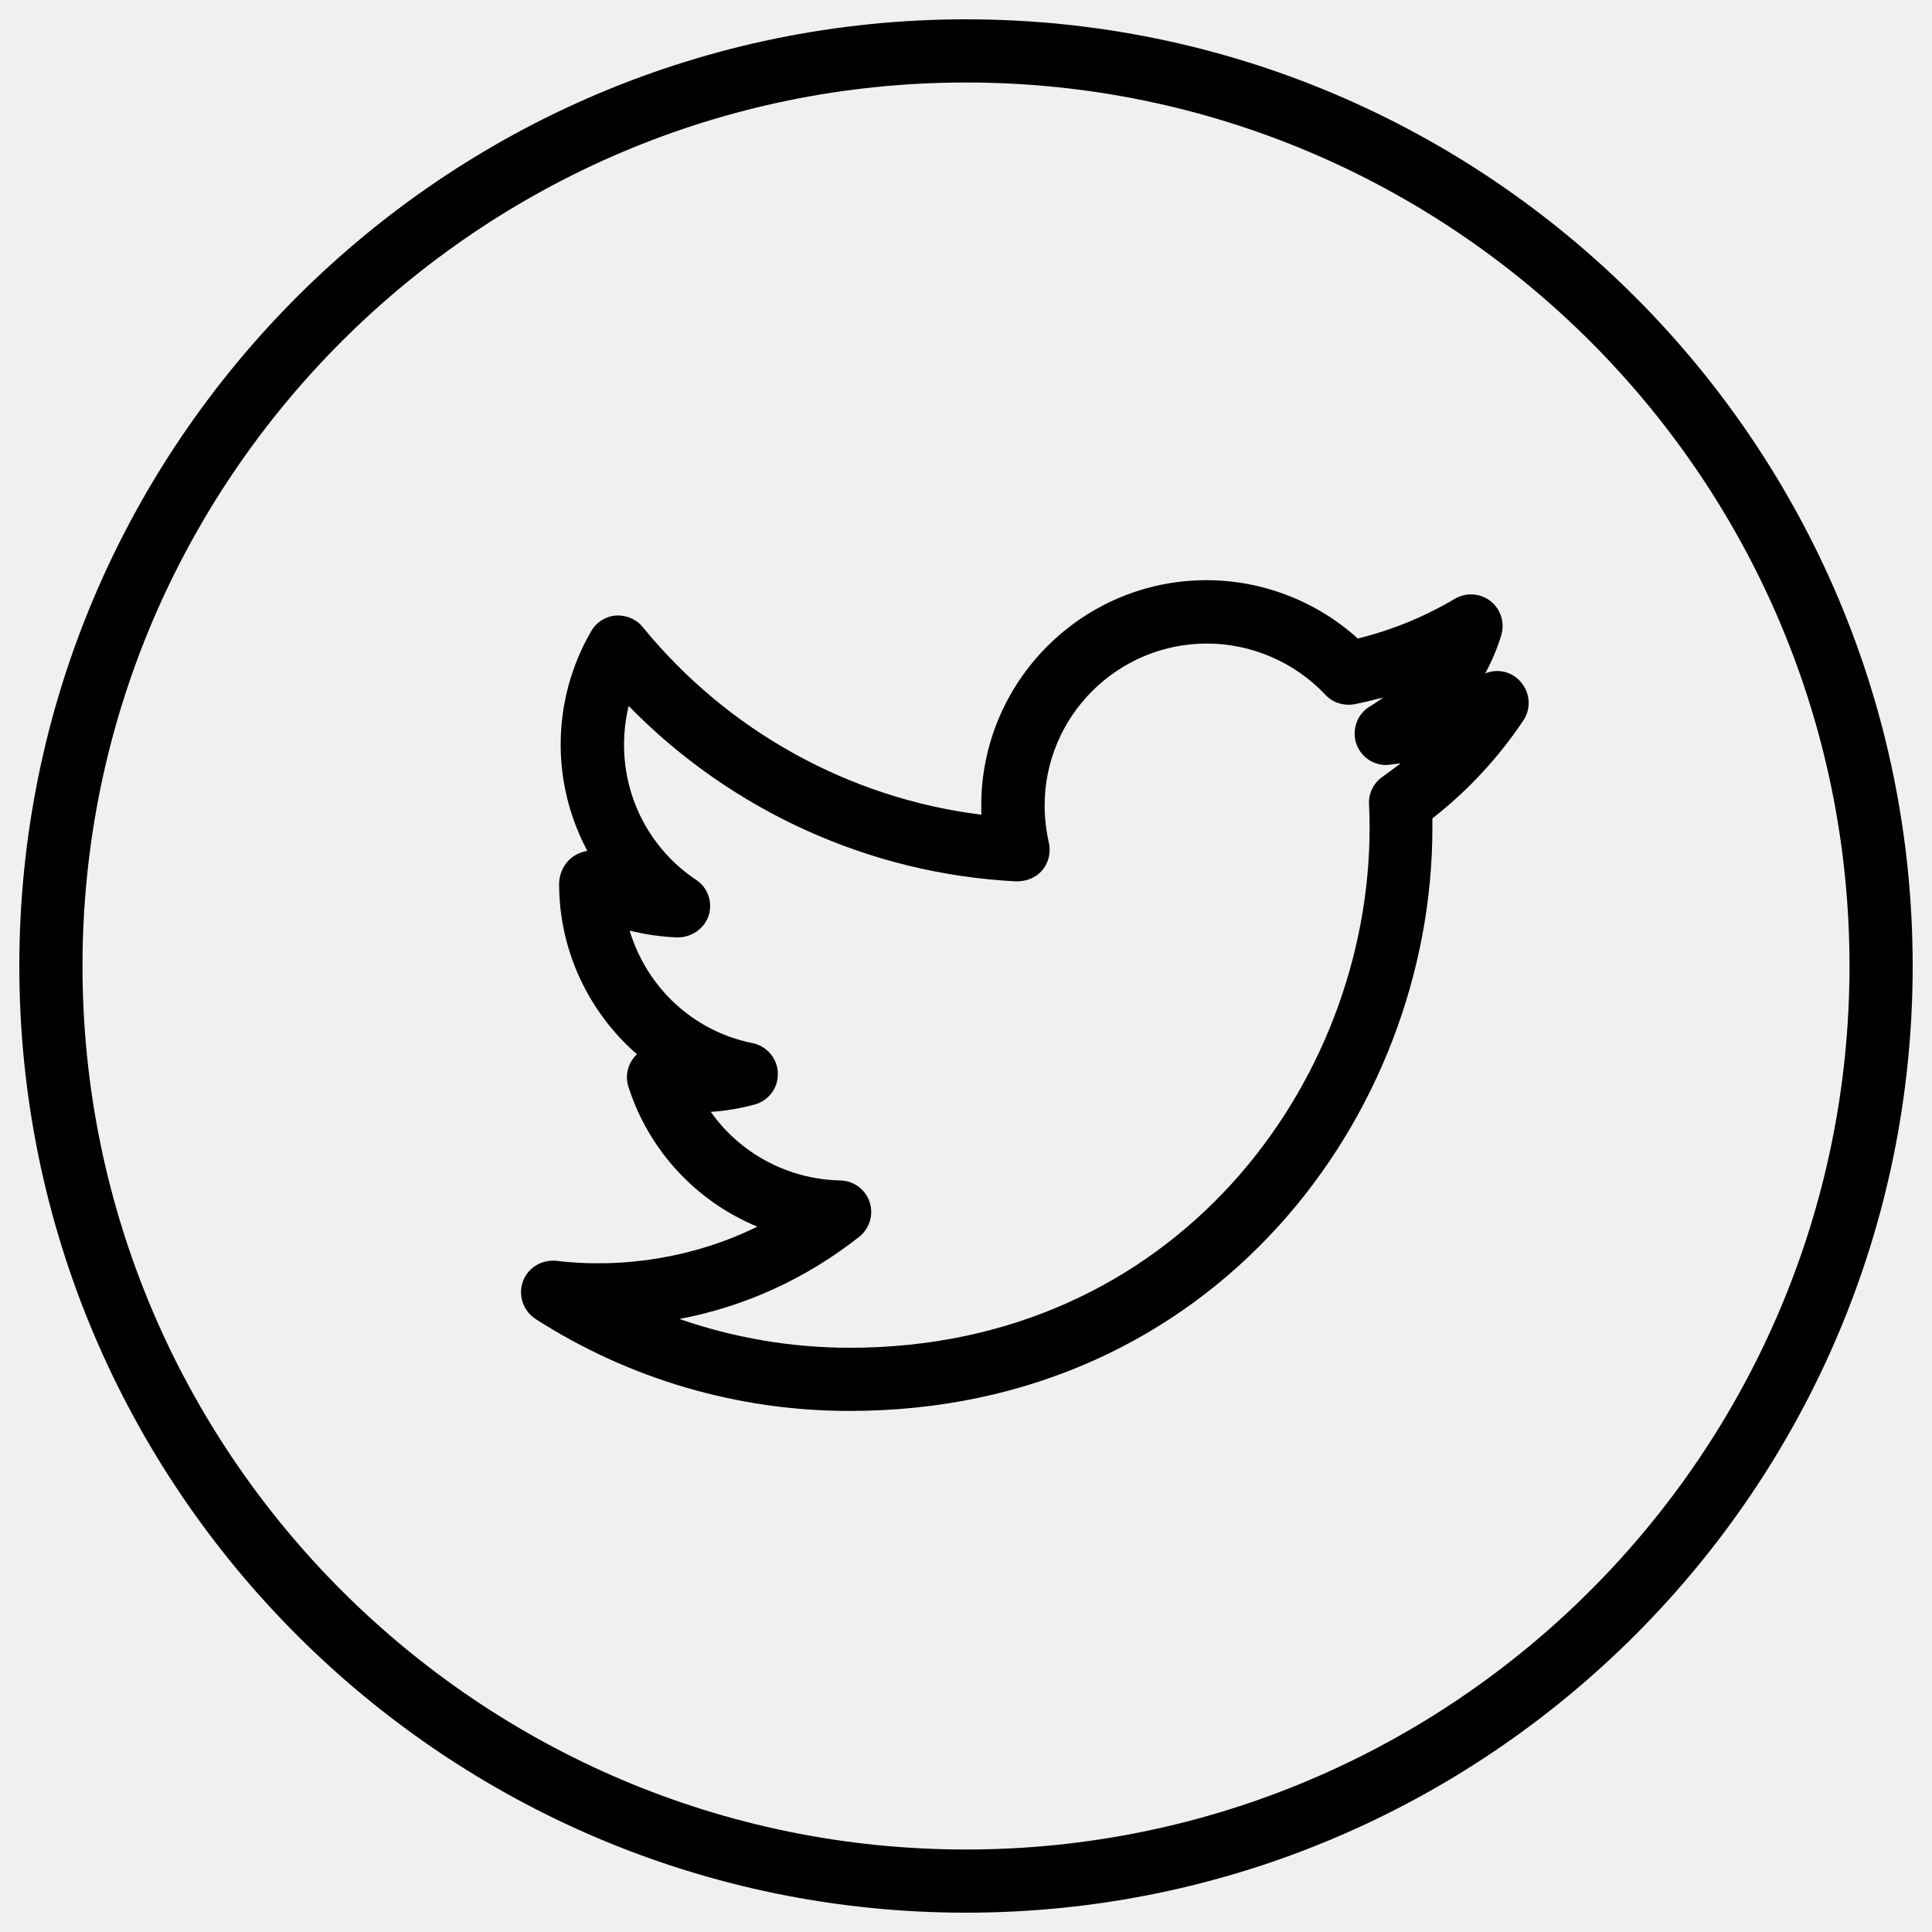
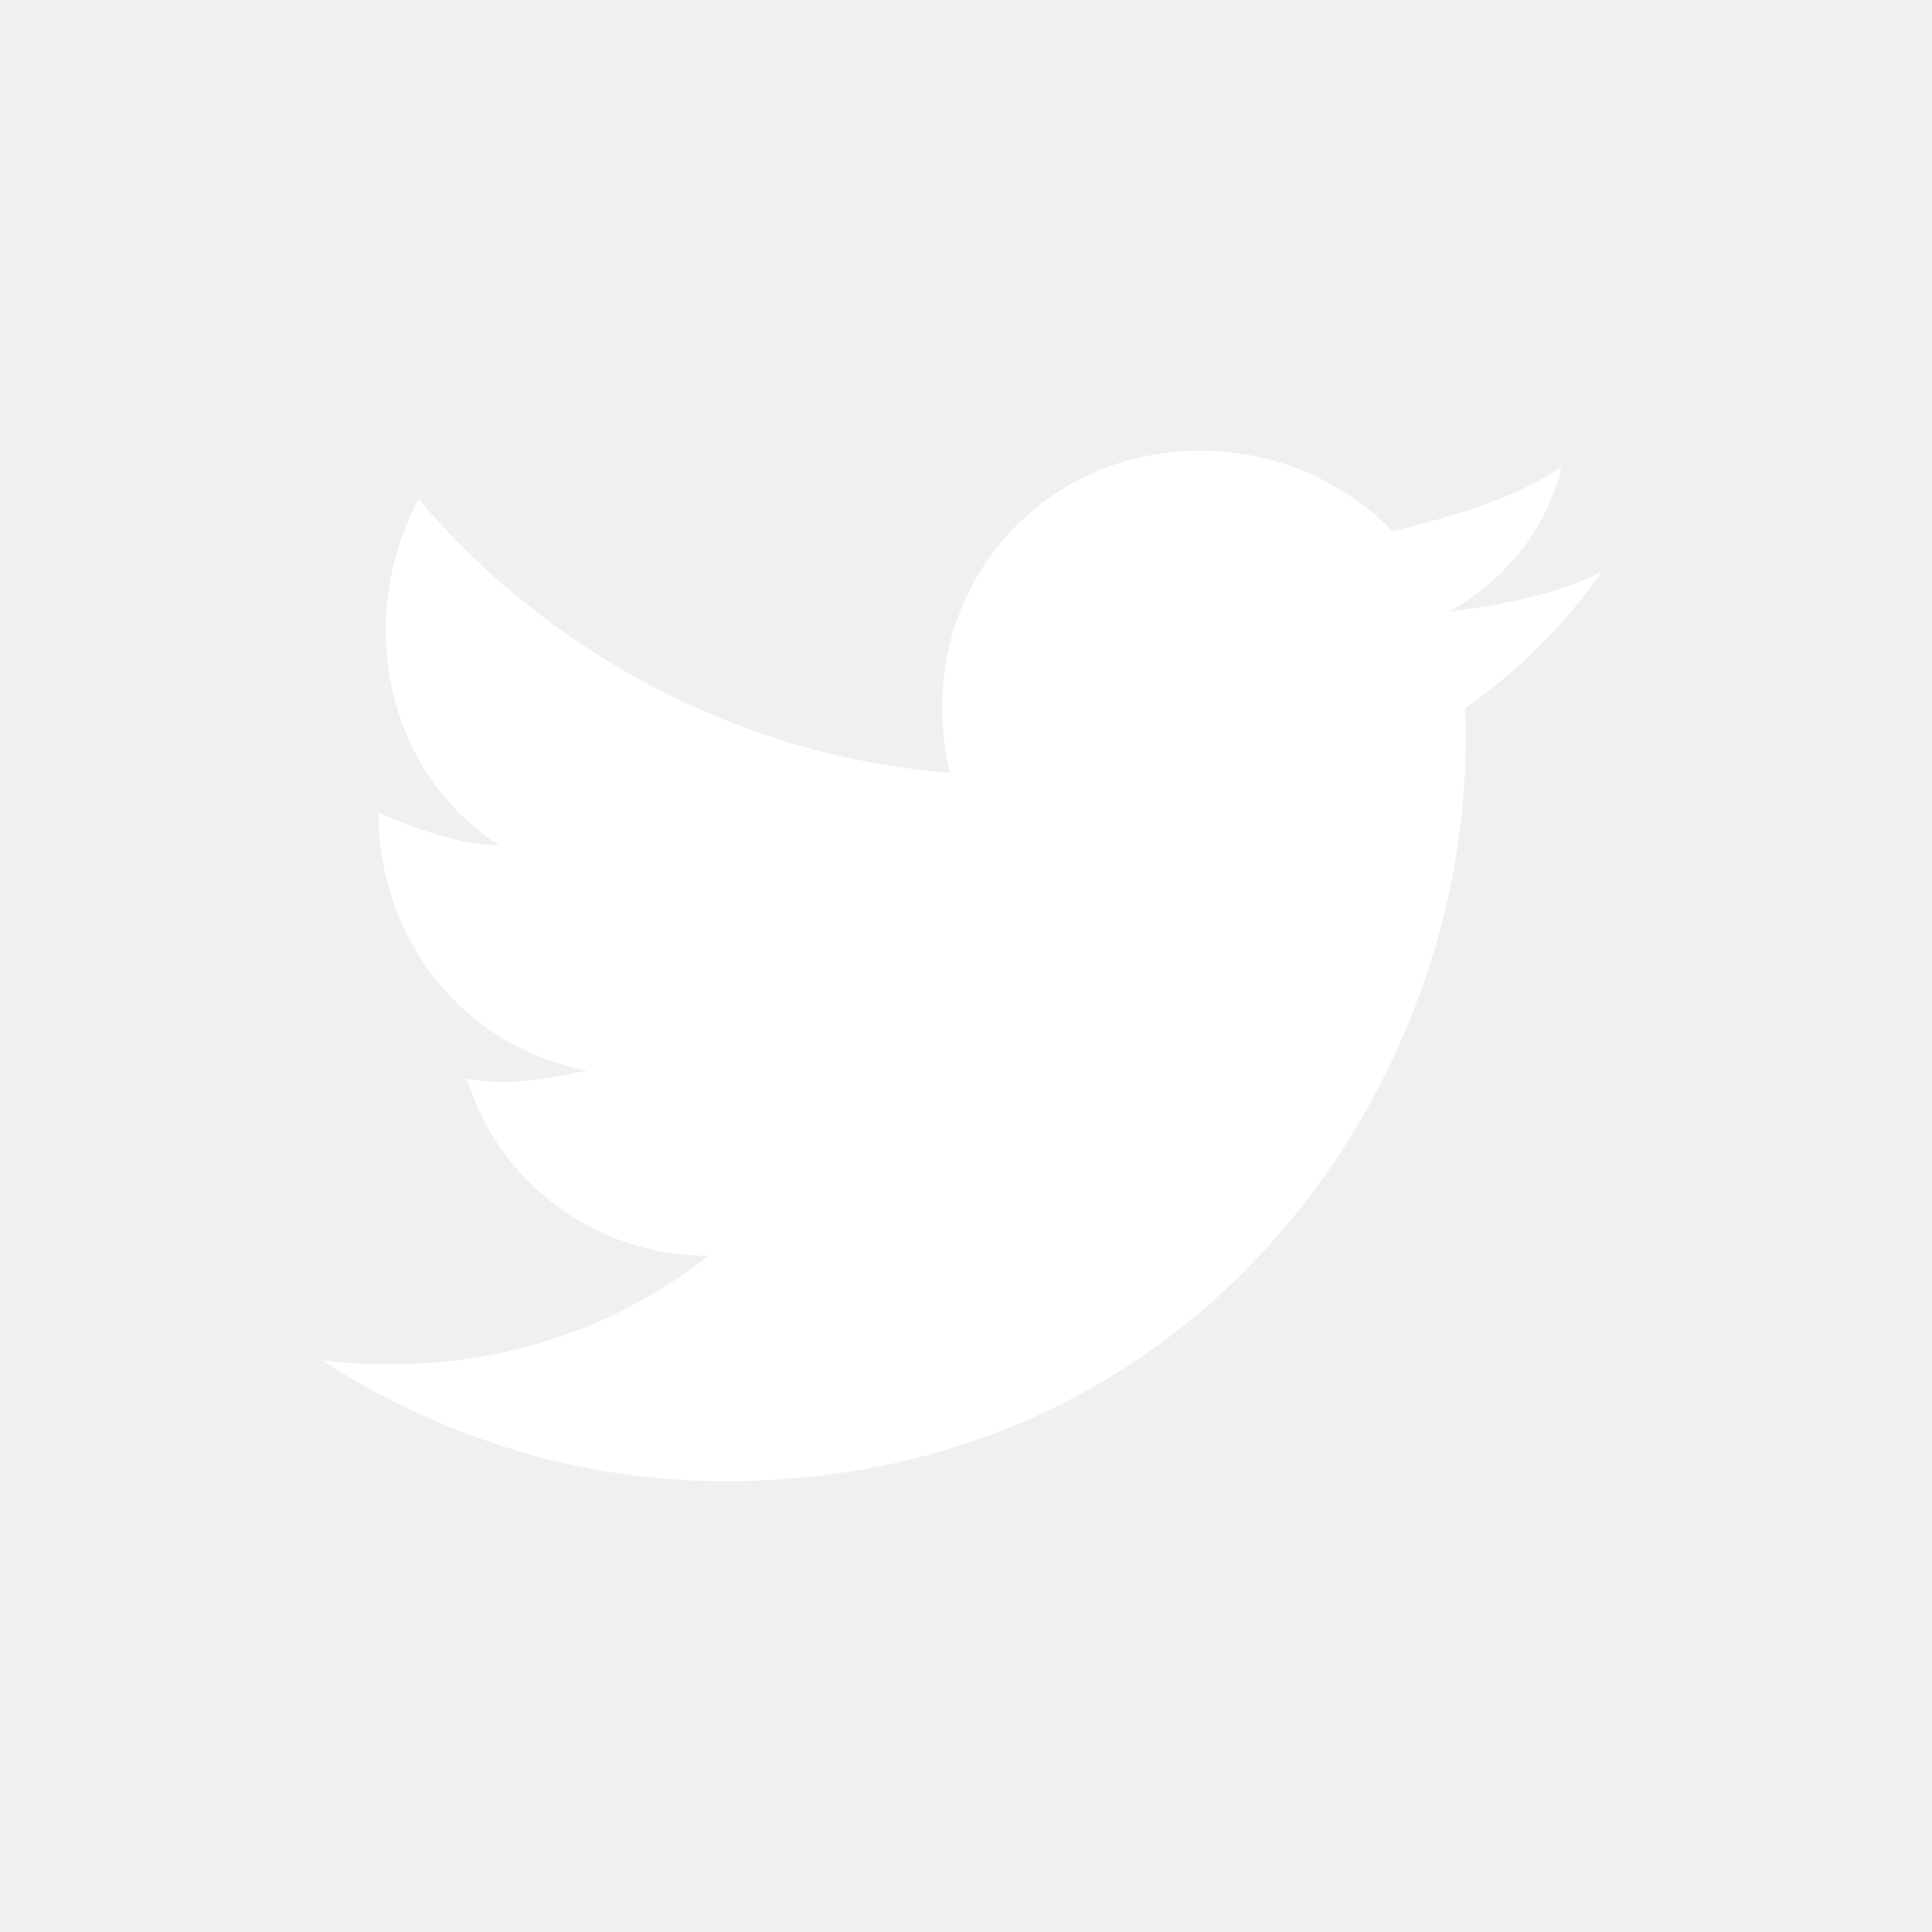
- <svg xmlns="http://www.w3.org/2000/svg" version="1.1" x="0px" y="0px" viewBox="0 0 1000 1000" enable-background="new 0 0 1000 1000" xml:space="preserve">
-   <g>
-     <path d="M500,10C229.8,10,10,229.8,10,500c0,270.2,219.8,490,490,490c270.2,0,490-219.8,490-490C990,229.8,770.2,10,500,10z M500,957.3C247.8,957.3,42.7,752.2,42.7,500S247.8,42.7,500,42.7c252.2,0,457.3,205.2,457.3,457.3S752.2,957.3,500,957.3L500,957.3z M768.7,348.6c3.4-6.2,6.2-12.8,8.3-19.6c2-6.5-0.1-13.5-5.4-17.8c-5.3-4.2-12.7-4.7-18.5-1.3c-15.7,9.3-32.5,16.2-50.3,20.6c-21.3-19.3-49.4-30.2-78.3-30.2c-64.3,0-116.6,52.3-116.6,116.6c0,1.6,0,3.2,0.1,4.8c-68.3-8.5-131.3-43.2-175.3-97.1c-3.4-4.2-8.6-6.3-13.9-6c-5.3,0.4-10.1,3.4-12.8,8.1c-10.3,17.7-15.8,38-15.8,58.6c0,19.6,4.9,38.4,13.8,55.1c-2.3,0.4-4.5,1.2-6.5,2.4c-5,3-8.1,8.9-8.1,14.7c0,34.7,15.4,66.5,40.3,88.2c-0.4,0.3-0.7,0.7-1.1,1.1c-3.8,4.3-5.1,10.3-3.3,15.8c10.7,33.4,35.6,59.5,66.7,72.3c-31.8,15.7-68.8,21.9-104.1,17.7c-7.5-0.7-14.7,3.5-17.3,10.8c-2.5,7.2,0.2,15.1,6.6,19.3c48.6,31.2,104.8,47.6,162.5,47.6c188.8,0,301.7-153.4,301.7-301.7c0-1.7,0-3.3,0-5c18.2-14.2,34.1-31.3,47.1-50.7c4-6,3.6-14-1.1-19.6C782.9,347.7,775.3,345.8,768.7,348.6L768.7,348.6z M715.4,402.2c-4.5,3.2-7.1,8.5-6.8,14.1c0.2,4,0.3,8.1,0.3,12.2c0,132.3-100.6,269.1-269,269.1c-30.2,0-60-5.1-88.2-14.9c33.8-6.4,65.4-20.8,93-42.5c5.4-4.3,7.6-11.5,5.4-18.1c-2.2-6.5-8.3-11-15.2-11.1c-27.2-0.6-51.9-14.1-67-35.5c7.7-0.5,15.3-1.8,22.7-3.8c7.3-2,12.3-8.7,12-16.3c-0.2-7.5-5.7-14-13.1-15.5c-30.7-6.1-54.7-28.8-63.6-58.2c8.1,2,16.5,3.2,24.8,3.5c7.2,0,13.8-4.4,16.1-11.3c2.2-6.9-0.4-14.5-6.5-18.5c-23.4-15.6-37.3-41.7-37.3-69.9c0-6.8,0.8-13.5,2.4-20.1c52.9,54.2,124.7,87,200.7,90.8c5.4,0,10.1-1.9,13.4-5.8c3.3-3.9,4.5-9.2,3.4-14.2c-1.4-6.2-2.2-12.7-2.2-19.2c0-46.3,37.7-83.9,84-83.9c23.1,0,45.5,9.7,61.3,26.5c3.8,4.1,9.5,5.9,15.1,4.9c5-1,10-2.2,14.9-3.5c-2.2,1.6-4.5,3.2-6.9,4.6c-6.6,3.9-9.5,12-7.1,19.3c2.5,7.3,9.9,12,17.4,10.9c1.9-0.2,3.7-0.5,5.6-0.7C721.8,397.5,718.6,399.9,715.4,402.2L715.4,402.2z" />
-   </g>
+ <svg xmlns="http://www.w3.org/2000/svg" version="1.1" id="Camada_1" x="0px" y="0px" viewBox="0 0 24 24" style="enable-background:new 0 0 24 24;" xml:space="preserve">
+   <style type="text/css">
+ 	.st0{fill:#FFFFFF;}
+ </style>
+   <path class="st0" d="M19.9,7.1c-0.6,0.3-1.2,0.4-1.9,0.5c0.7-0.4,1.2-1,1.4-1.8c-0.6,0.4-1.3,0.6-2.1,0.8c-0.6-0.6-1.4-1-2.4-1  c-2.1,0-3.6,1.9-3.1,4C9.2,9.4,6.8,8.1,5.2,6.2c-0.8,1.5-0.4,3.4,1,4.3c-0.5,0-1-0.2-1.5-0.4c0,1.5,1,2.9,2.6,3.2  c-0.5,0.1-1,0.2-1.5,0.1c0.4,1.3,1.6,2.2,3,2.2c-1.4,1.1-3.1,1.5-4.8,1.3c1.4,0.9,3.1,1.5,5,1.5c6,0,9.4-5.1,9.2-9.6  C18.9,8.3,19.4,7.8,19.9,7.1z" />
</svg>
